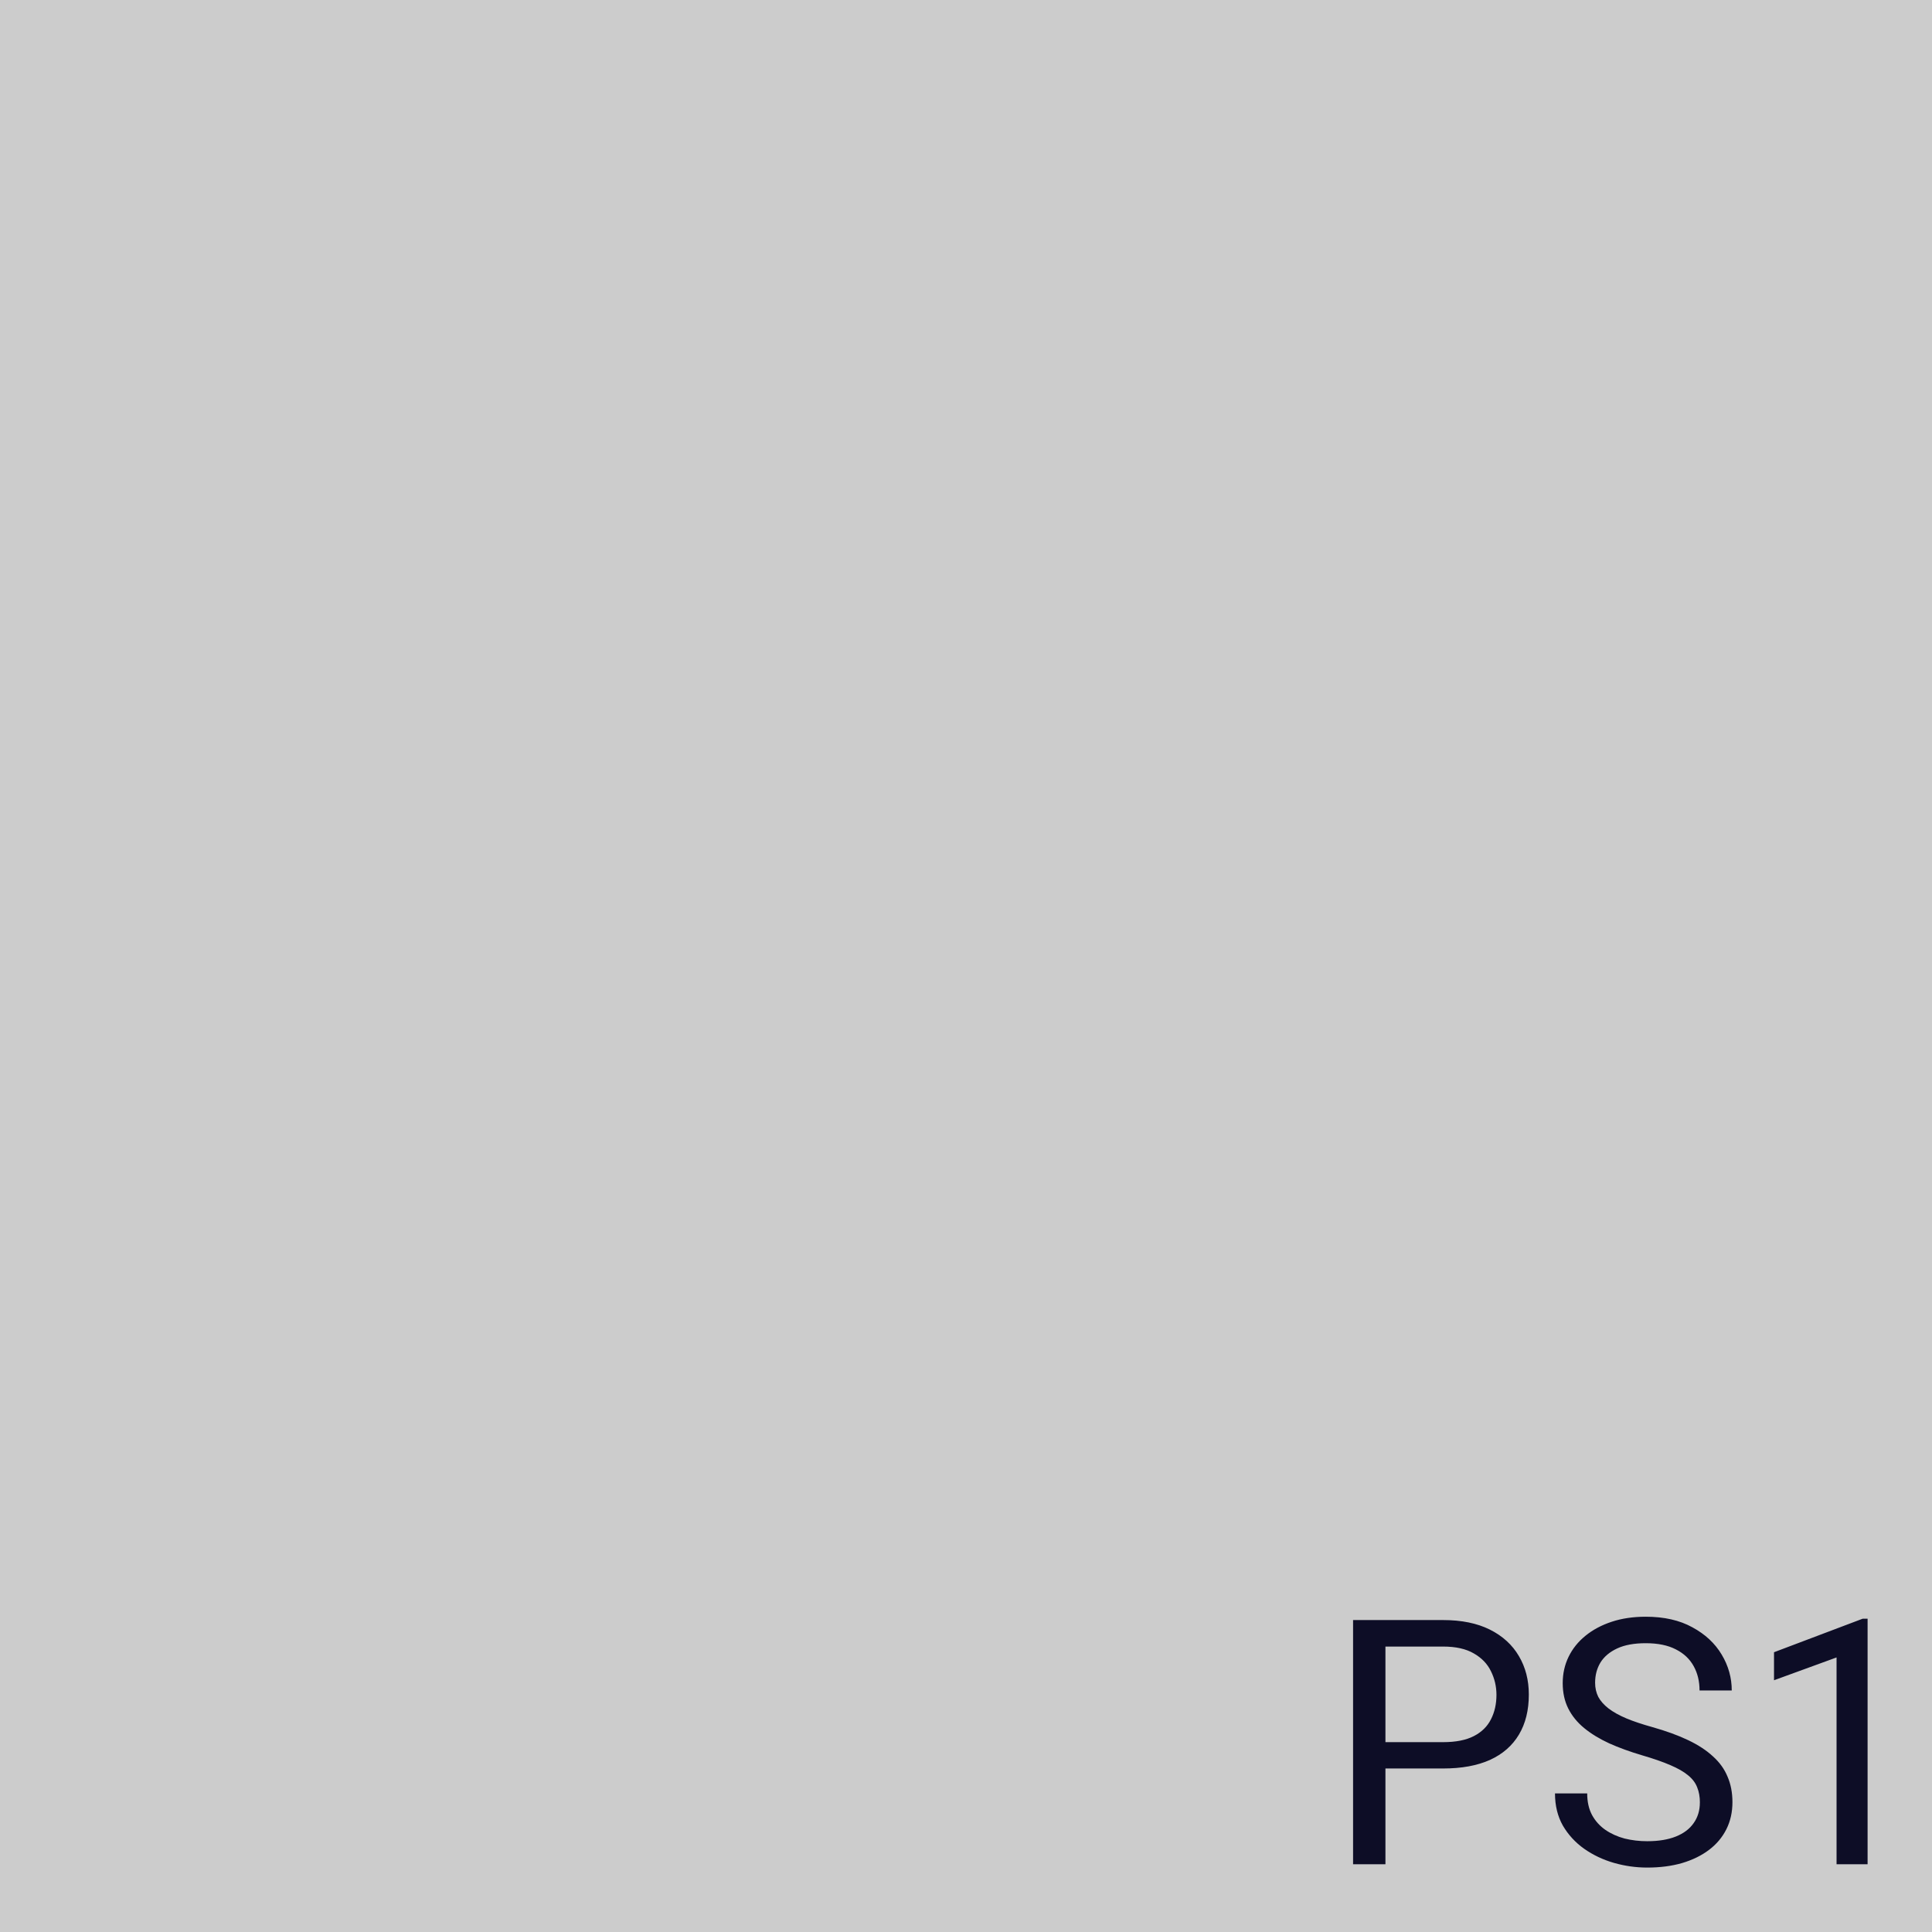
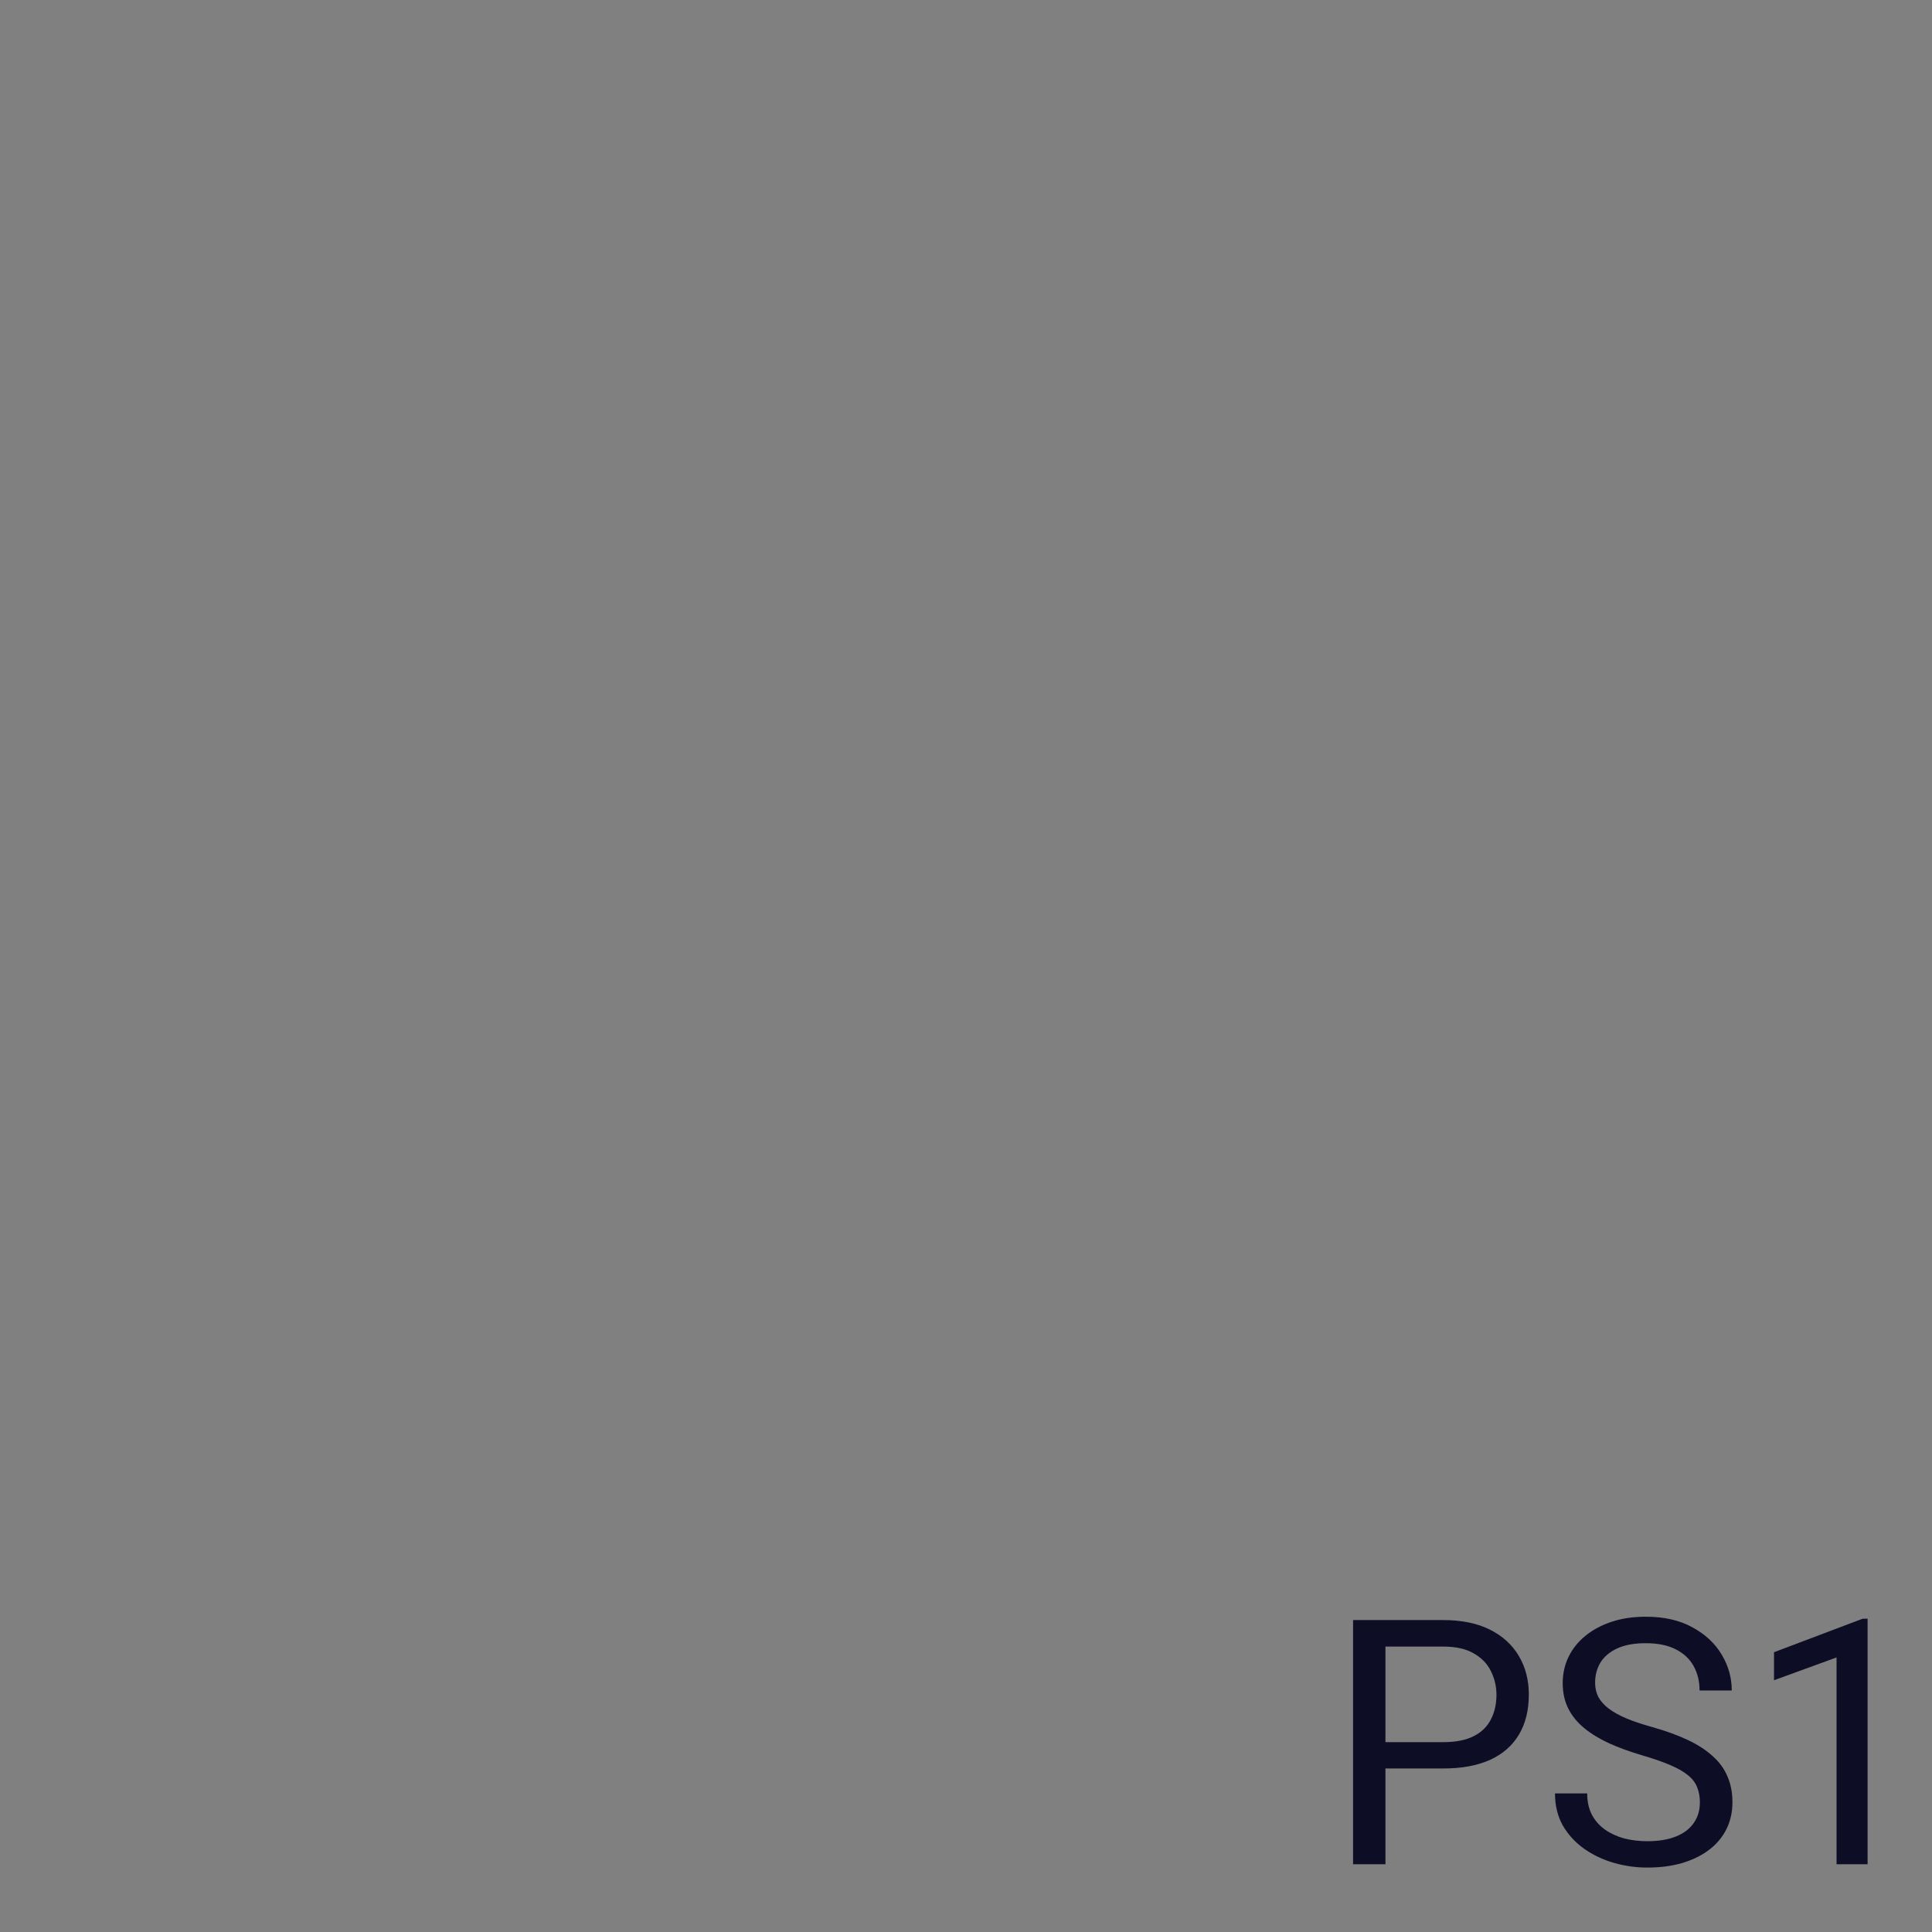
<svg xmlns="http://www.w3.org/2000/svg" width="300" height="300" viewBox="0 0 79.375 79.375" version="1.1" id="svg1">
  <defs id="defs1" />
  <g id="layer6" />
  <g id="layer1">
-     <rect style="fill:#cccccc;fill-opacity:1;stroke-width:0.6;stroke-linecap:round;paint-order:markers stroke fill" id="rect1" width="79.375" height="79.375" x="0" y="0" />
+     <rect style="fill:#808080;fill-opacity:1;stroke-width:0.6;stroke-linecap:round;paint-order:markers stroke fill" id="rect1" width="79.375" height="79.375" x="0" y="0" />
    <path d="m 59.29,72.657 h -2.68 v -1.082 h 2.68 q 0.779,0 1.261,-0.248 0.482,-0.248 0.703,-0.689 0.227,-0.441 0.227,-1.006 0,-0.517 -0.227,-0.972 -0.22,-0.455 -0.703,-0.73 -0.482,-0.282 -1.261,-0.282 h -2.37 v 8.943 h -1.33 v -10.032 h 3.7 q 1.137,0 1.922,0.393 0.785,0.393 1.192,1.089 0.407,0.689 0.407,1.578 0,0.965 -0.407,1.647 -0.407,0.682 -1.192,1.04 -0.785,0.351 -1.922,0.351 z m 10.549,1.399 q 0,-0.351 -0.11,-0.62 -0.103,-0.276 -0.372,-0.496 -0.262,-0.22 -0.73,-0.42 -0.462,-0.2 -1.171,-0.407 -0.744,-0.22 -1.344,-0.489 -0.599,-0.276 -1.027,-0.627 -0.427,-0.351 -0.655,-0.806 -0.227,-0.455 -0.227,-1.04 0,-0.586 0.241,-1.082 0.241,-0.496 0.689,-0.861 0.455,-0.372 1.082,-0.579 0.627,-0.207 1.399,-0.207 1.13,0 1.915,0.434 0.792,0.427 1.206,1.123 0.413,0.689 0.413,1.474 h -1.323 q 0,-0.565 -0.241,-0.999 -0.241,-0.441 -0.73,-0.689 -0.489,-0.255 -1.24,-0.255 -0.71,0 -1.171,0.214 -0.462,0.214 -0.689,0.579 -0.22,0.365 -0.22,0.834 0,0.317 0.131,0.579 0.138,0.255 0.42,0.475 0.289,0.22 0.73,0.407 0.448,0.186 1.068,0.358 0.854,0.241 1.474,0.537 0.62,0.296 1.02,0.668 0.407,0.365 0.599,0.834 0.2,0.462 0.2,1.047 0,0.613 -0.248,1.109 -0.248,0.496 -0.71,0.847 -0.462,0.351 -1.109,0.544 -0.641,0.186 -1.433,0.186 -0.696,0 -1.371,-0.193 -0.668,-0.193 -1.22,-0.579 -0.544,-0.386 -0.875,-0.951 -0.324,-0.572 -0.324,-1.323 h 1.323 q 0,0.517 0.2,0.889 0.2,0.365 0.544,0.606 0.351,0.241 0.792,0.358 0.448,0.11 0.93,0.11 0.696,0 1.178,-0.193 0.482,-0.193 0.73,-0.551 0.255,-0.358 0.255,-0.847 z m 6.89,-7.552 v 10.087 h -1.275 v -8.496 l -2.57,0.937 v -1.151 l 3.645,-1.378 z" id="text1" style="font-size:14.111px;line-height:1;font-family:Roboto;-inkscape-font-specification:Roboto;text-align:end;letter-spacing:0px;word-spacing:0px;text-anchor:end;fill:#0d0d26;stroke-linecap:square;stroke-dasharray:1, 3;stroke-opacity:0.5;paint-order:fill markers stroke" aria-label="PS1" />
  </g>
</svg>
